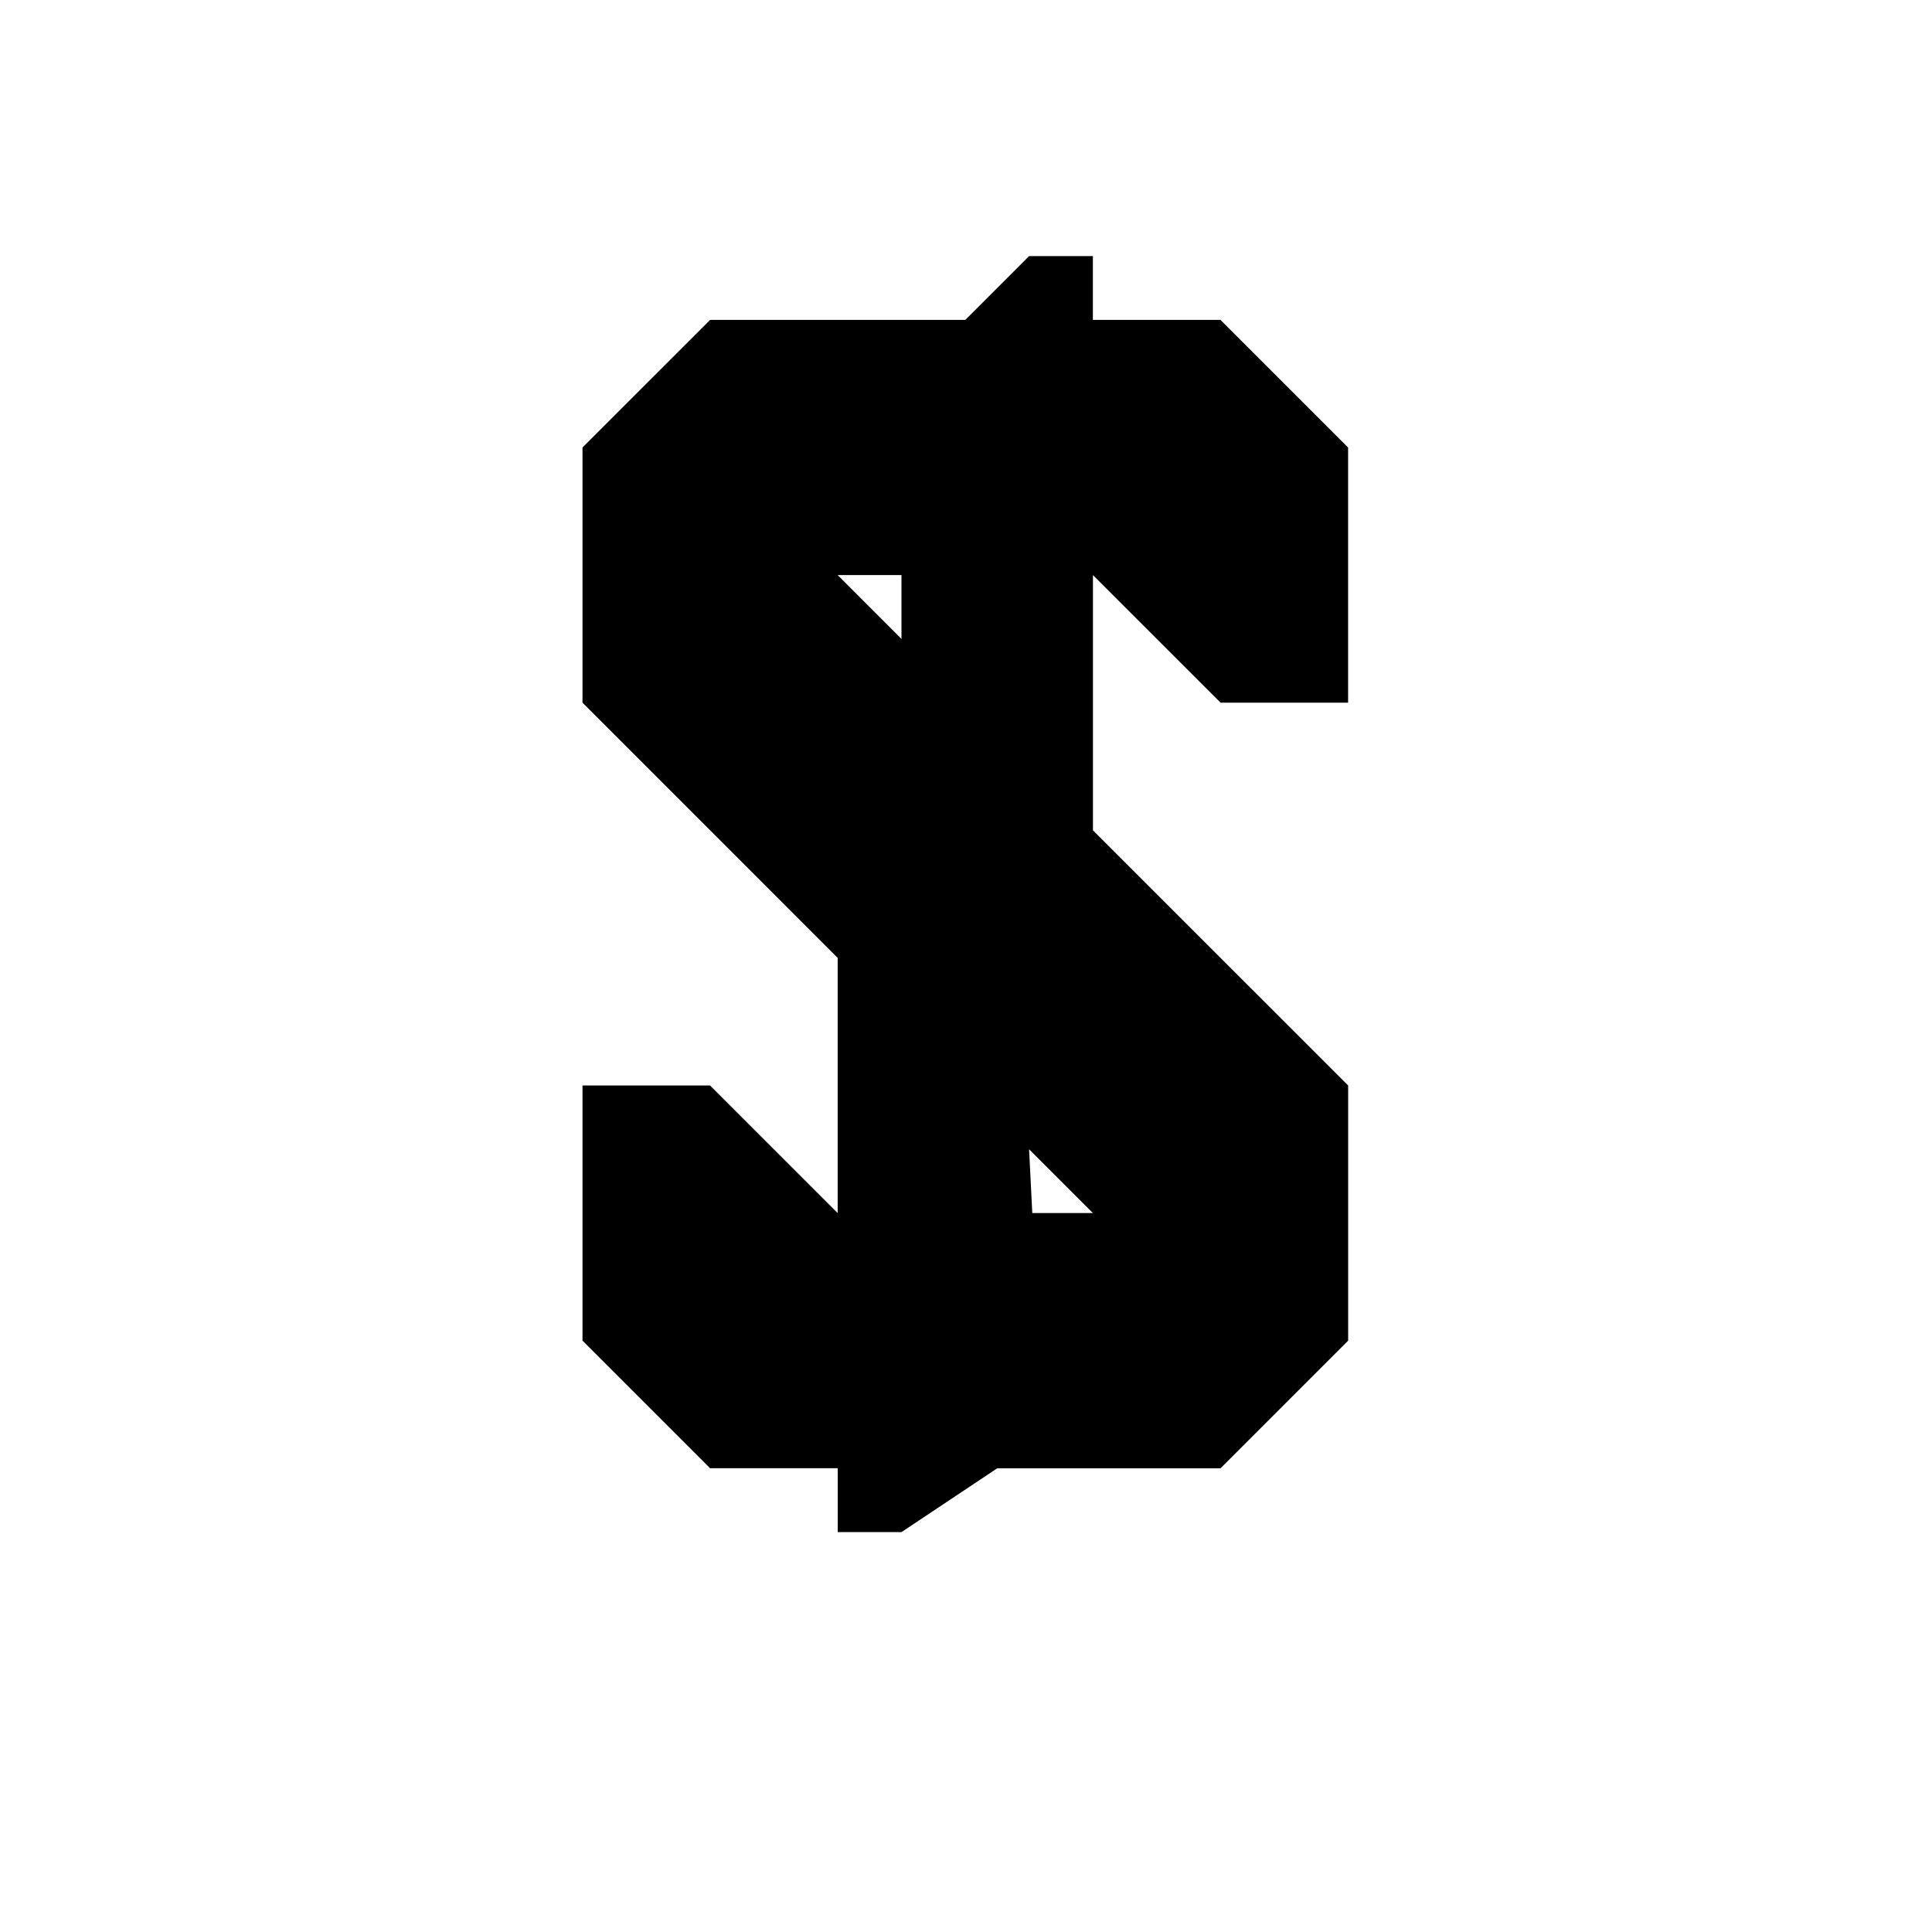
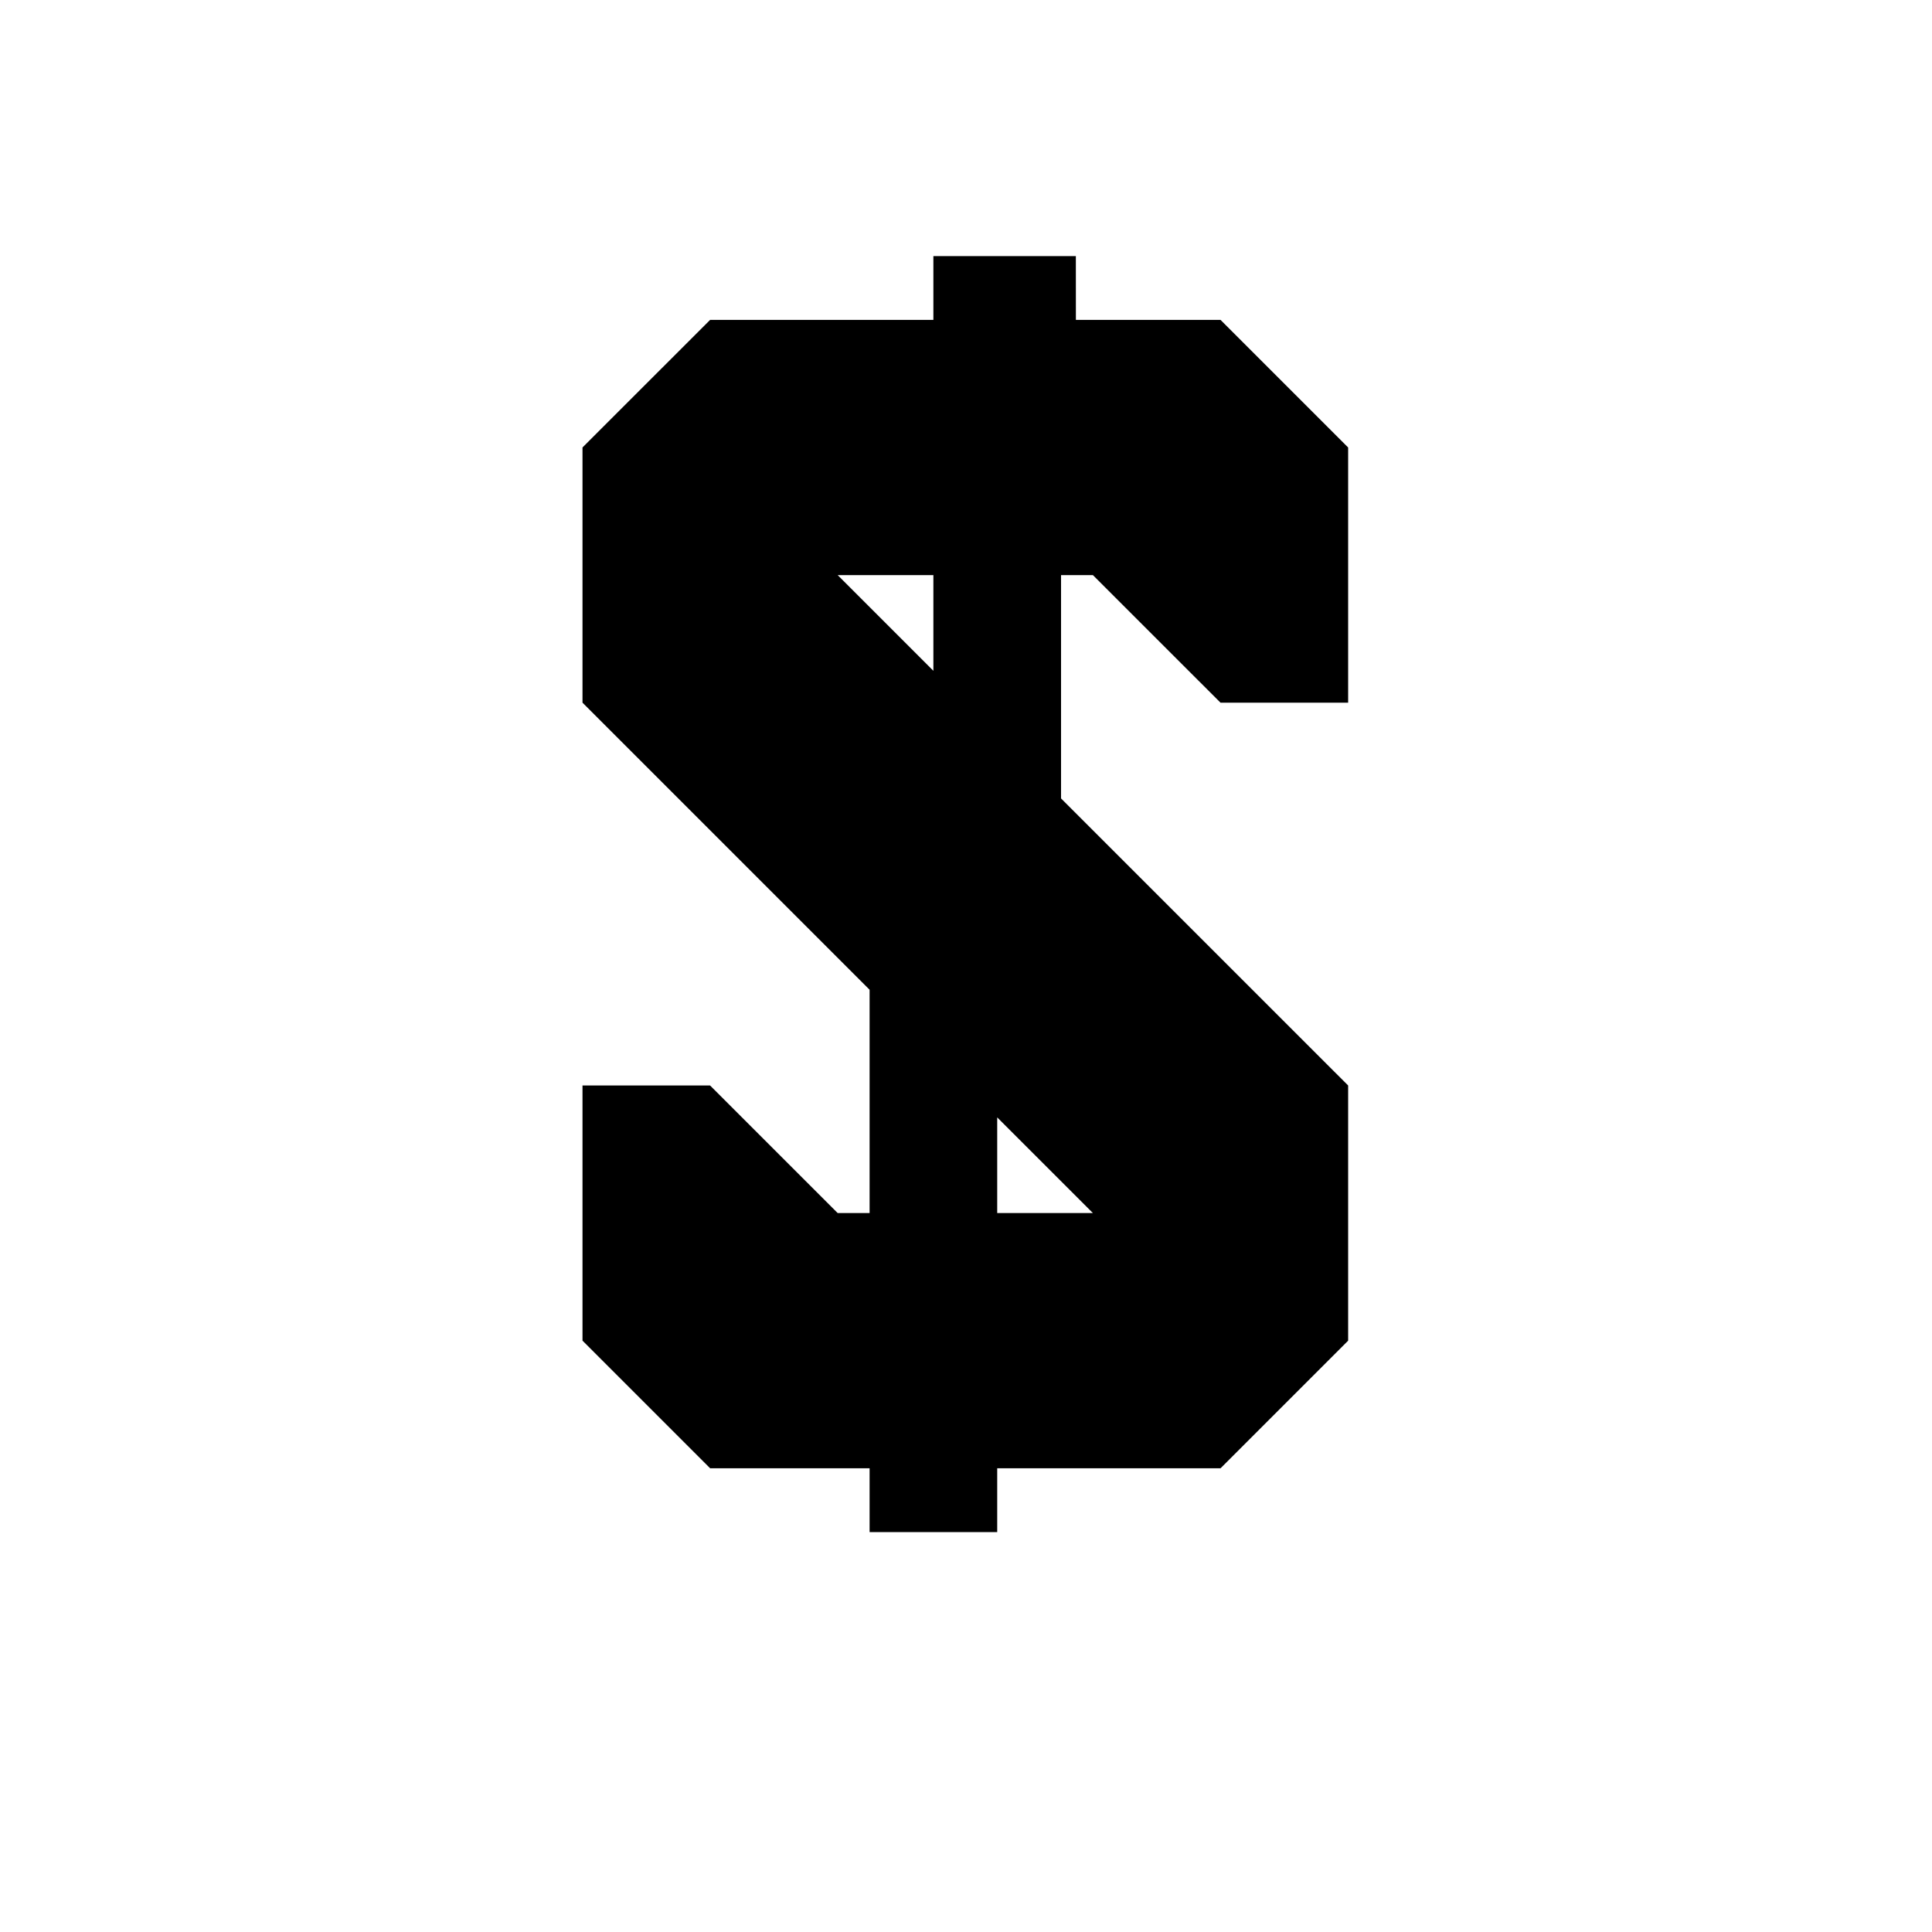
<svg xmlns="http://www.w3.org/2000/svg" viewBox="0 0 512 512" width="512" height="512">
  <g transform="matrix(0.512,0,0,-0.512,141.056,406.016)">
-     <path d="M422.27 429.29V561.37L356.22 627.42H290.17V660.44H257.15L224.14 627.42H92.05L26.0 561.39V429.31L158.08 297.2V165.12L92.03 231.15H26.0V99.09L92.05 33.04H158.11V0.0H191.12L240.66 33.01H356.24L422.3 99.07V231.15L290.21 363.23V495.32L356.27 429.29ZM191.1 462.3 158.08 495.34H191.1ZM258.81 165.12 257.15 198.14 290.17 165.12Z" fill="#000000" />
+     <path d="M290.189 495.317 356.242 429.287H422.295V561.37L356.242 627.423H281.382L281.359 660.438H207.617V627.423H92.053L26 561.393V429.31L174.602 280.708V165.121H158.083L92.03 231.151H26.0V99.091L92.053 33.038H174.602V0.0H240.655V33.015H356.242L422.295 99.068V231.151L273.693 379.73V495.317ZM207.617 495.317V445.783L158.083 495.317ZM240.655 214.632 290.189 165.121H240.655Z" fill="#000000" />
  </g>
</svg>
